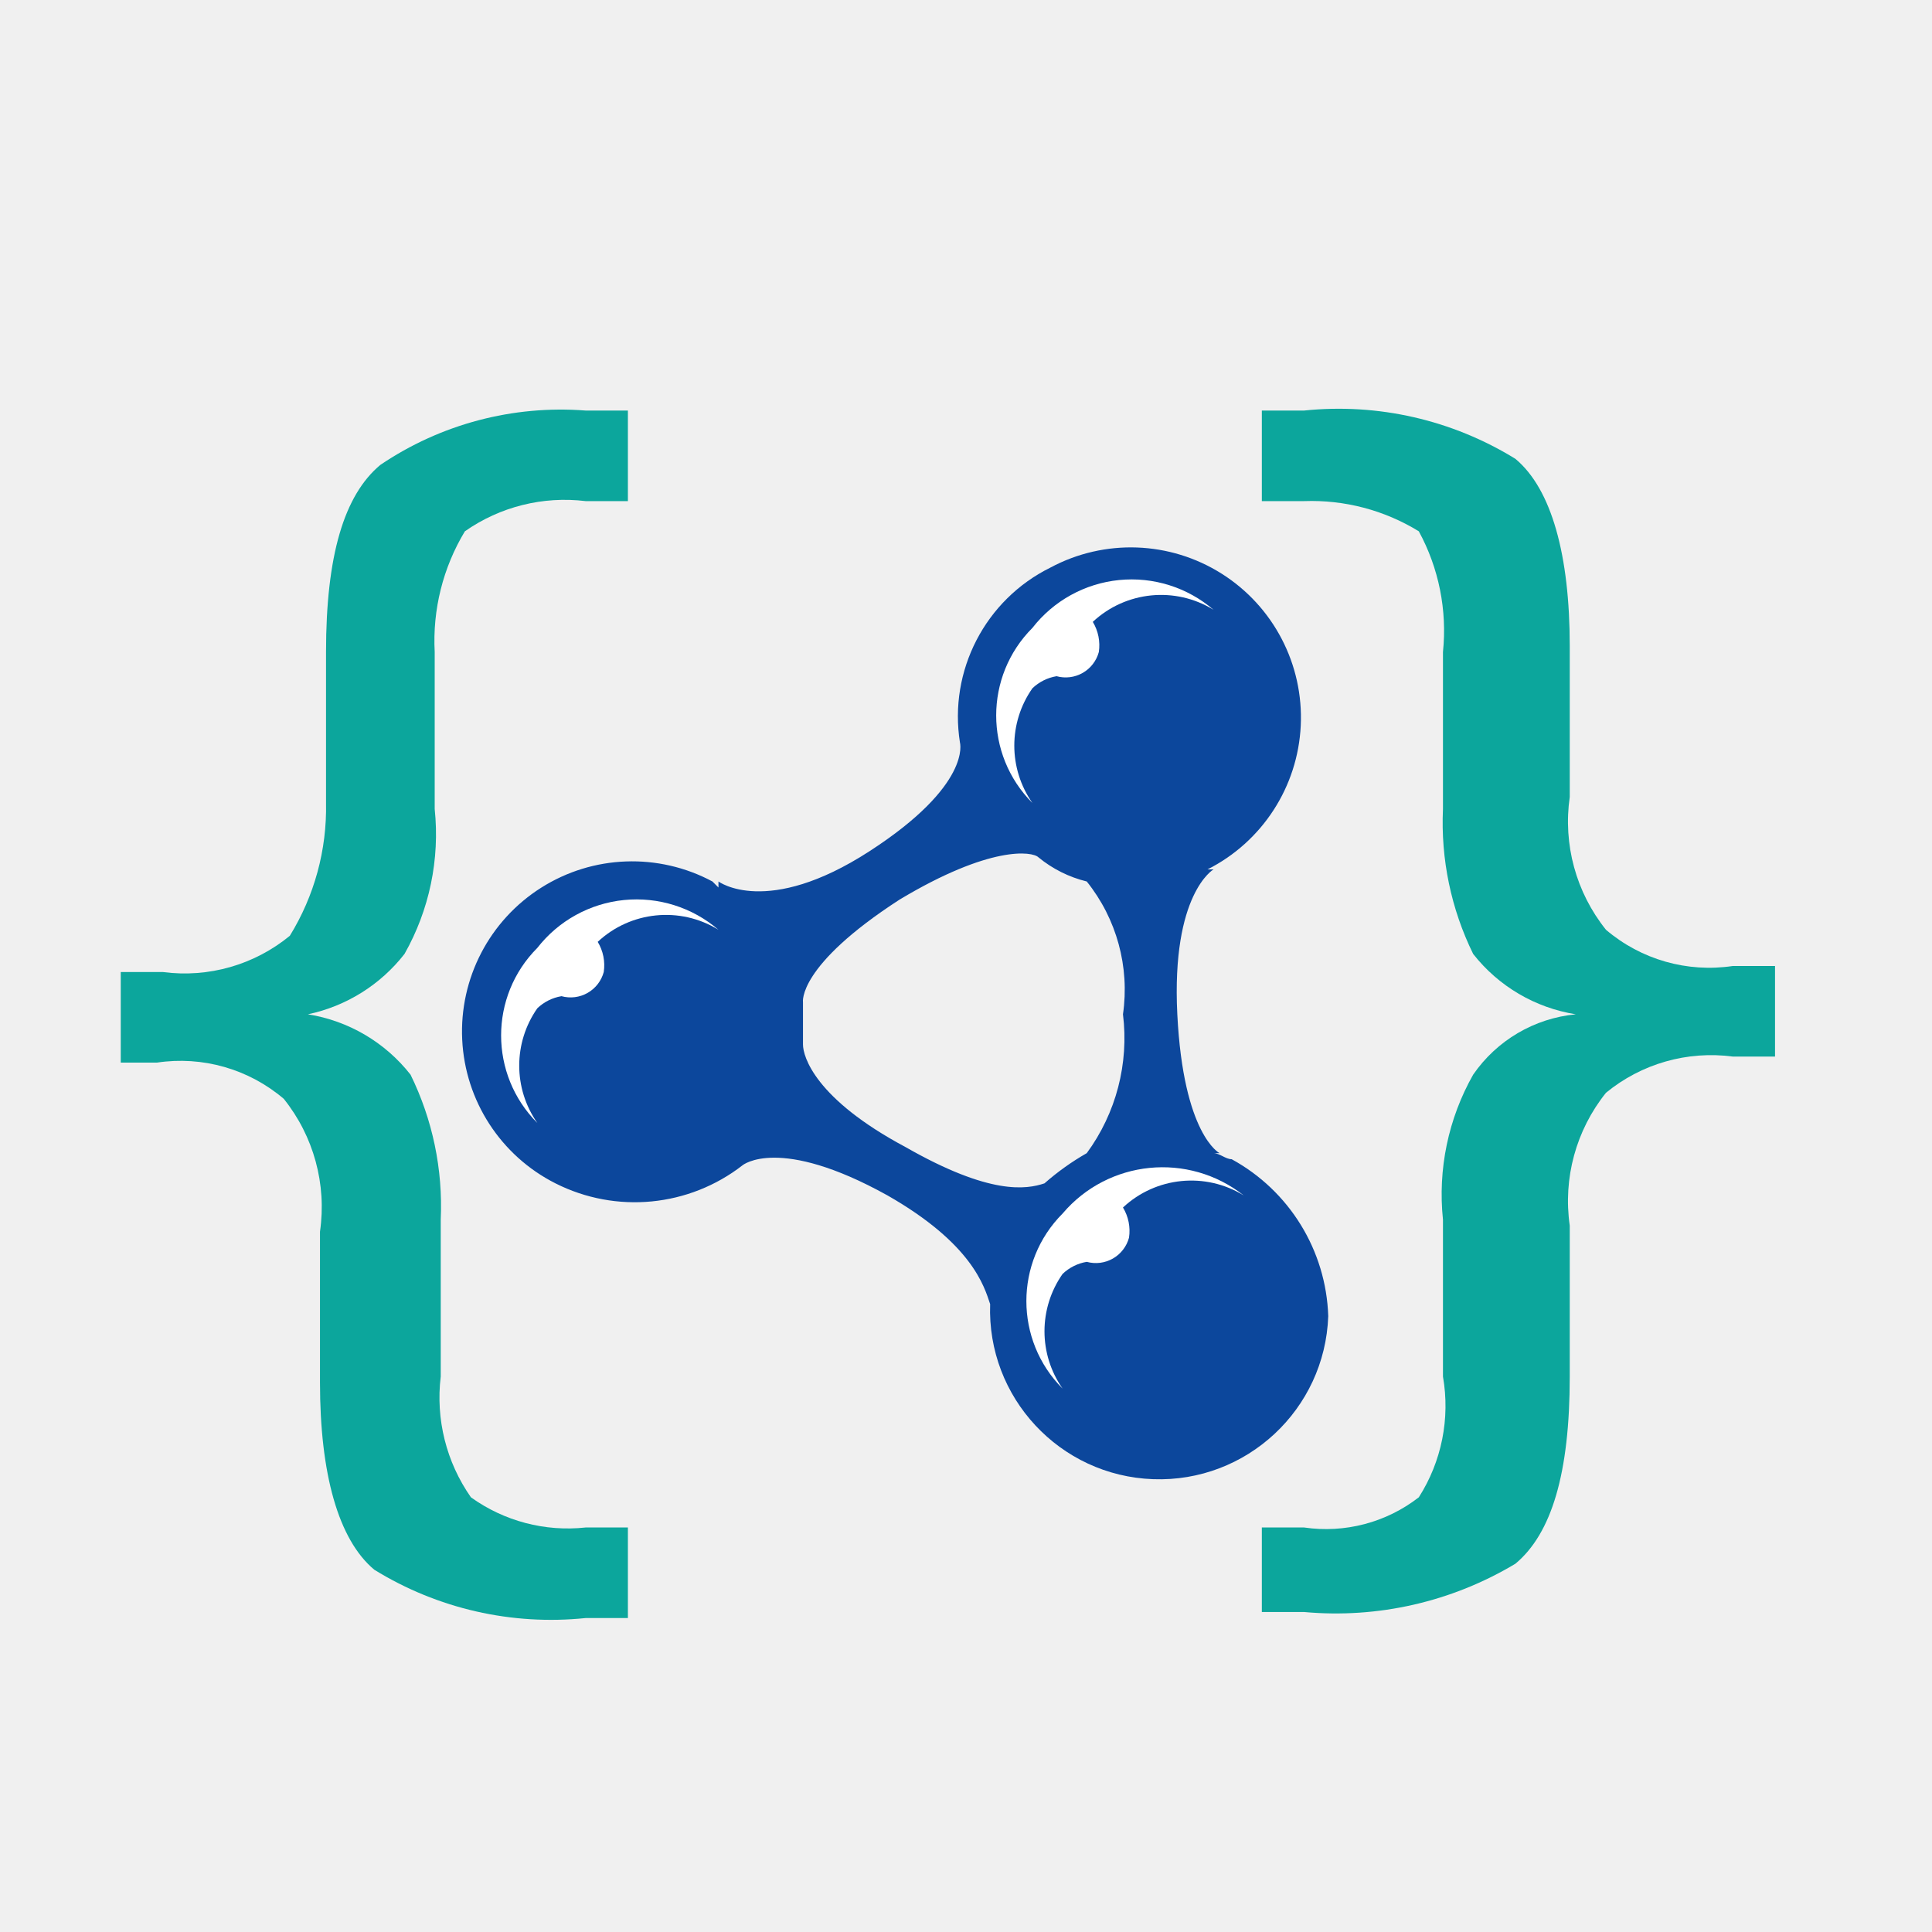
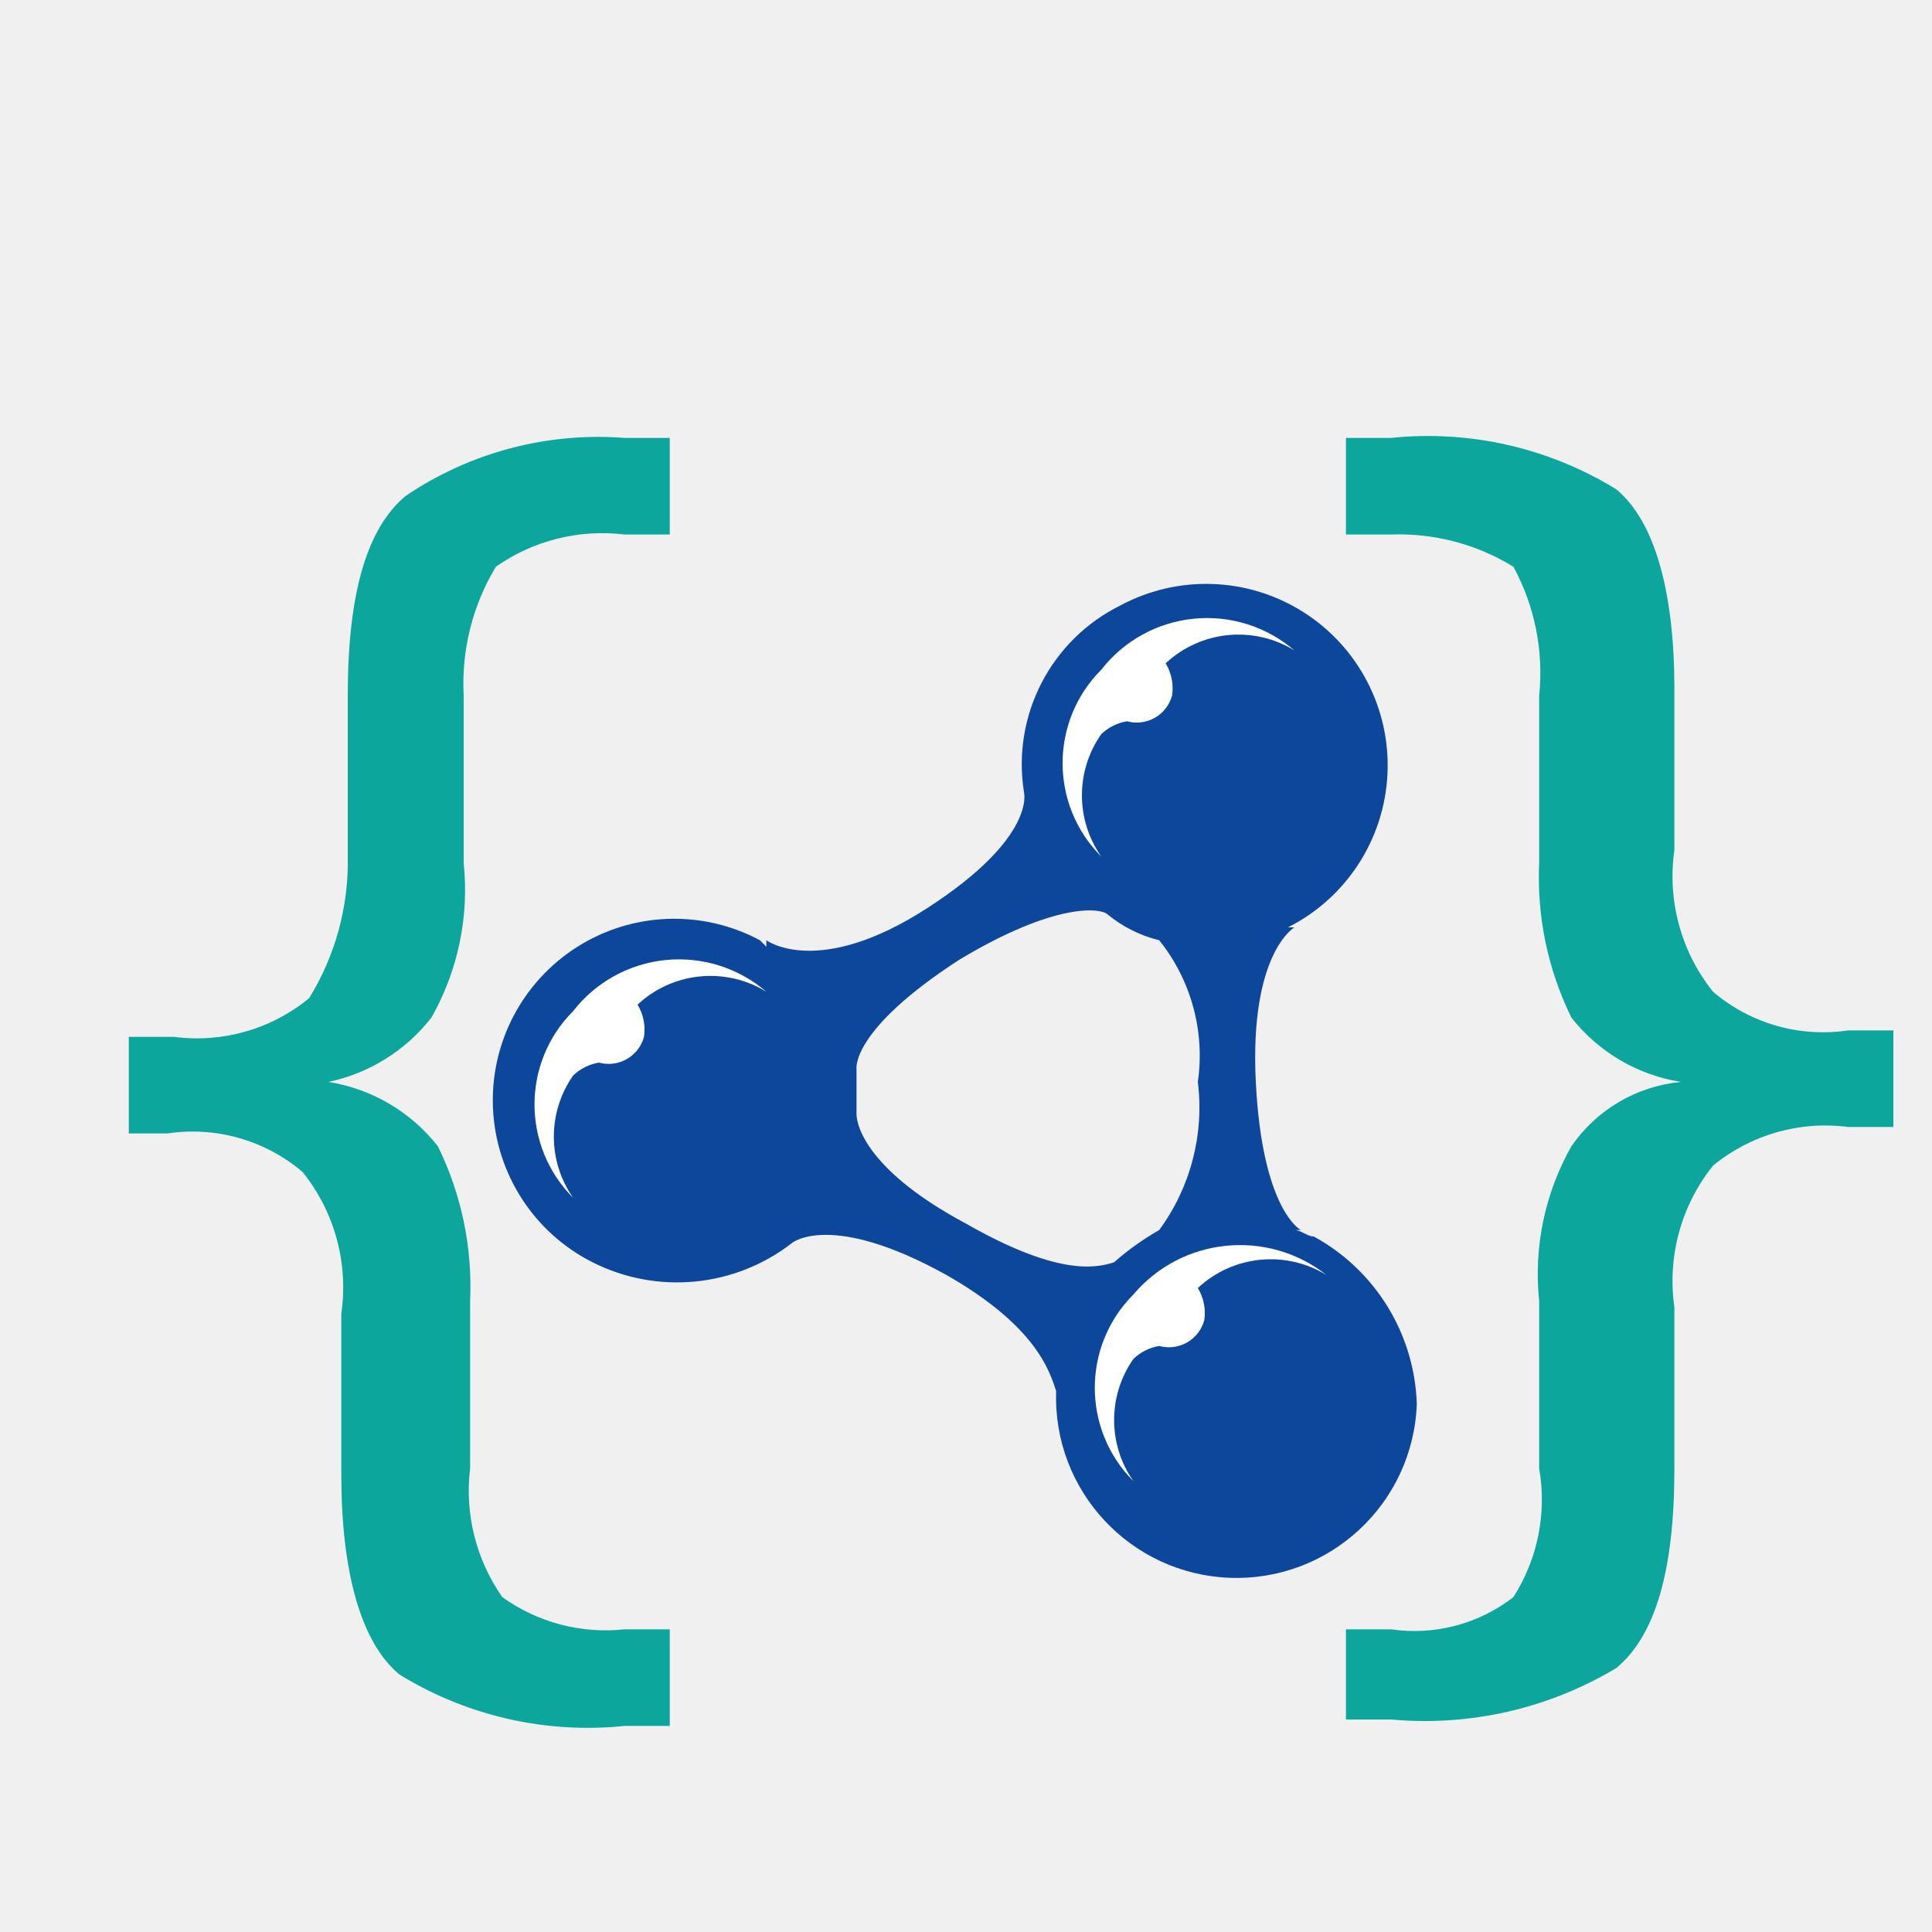
- <svg xmlns="http://www.w3.org/2000/svg" width="32px" height="32px" viewBox="0 0 32 32">
+ <svg xmlns="http://www.w3.org/2000/svg" width="32px" height="32px" viewBox="0 0 30 30">
  <path d="M10.4,25.3v1.5H9.7A5.57,5.57,0,0,1,6.2,26c-.6-.5-.9-1.6-.9-3.1V20.4a2.863,2.863,0,0,0-.6-2.2,2.635,2.635,0,0,0-2.1-.6H2V16.1h.7a2.743,2.743,0,0,0,2.1-.6,4.032,4.032,0,0,0,.6-2.2V10.8c0-1.6.3-2.6.9-3.1a5.332,5.332,0,0,1,3.4-.9h.7V8.3H9.7a2.877,2.877,0,0,0-2,.5,3.513,3.513,0,0,0-.5,2v2.6a4.025,4.025,0,0,1-.5,2.4,2.748,2.748,0,0,1-1.6,1,2.7,2.7,0,0,1,1.7,1,4.94,4.94,0,0,1,.5,2.4v2.6a2.877,2.877,0,0,0,.5,2,2.746,2.746,0,0,0,1.9.5Z" style="fill:#0ca69c" />
  <path d="M20.9,25.3h.7a2.506,2.506,0,0,0,1.9-.5,2.815,2.815,0,0,0,.4-2V20.2a4.025,4.025,0,0,1,.5-2.4,2.333,2.333,0,0,1,1.7-1,2.7,2.7,0,0,1-1.7-1,4.94,4.94,0,0,1-.5-2.4V10.8a3.444,3.444,0,0,0-.4-2,3.394,3.394,0,0,0-1.9-.5h-.7V6.8h.7a5.57,5.57,0,0,1,3.5.8c.6.5.9,1.6.9,3.1v2.5a2.863,2.863,0,0,0,.6,2.2,2.635,2.635,0,0,0,2.1.6h.7v1.5h-.7a2.743,2.743,0,0,0-2.1.6,2.863,2.863,0,0,0-.6,2.2v2.5c0,1.6-.3,2.6-.9,3.1a5.778,5.778,0,0,1-3.5.8h-.7Z" style="fill:#0ca69c" />
  <path d="M20.4,19.2c-.1,0-.2-.1-.3-.1h.1s-.6-.3-.7-2.3.6-2.4.6-2.4H20a2.818,2.818,0,1,0-2.6-5,2.752,2.752,0,0,0-1.5,2.9h0s.2.7-1.5,1.8-2.5.5-2.5.5v.1l-.1-.1a2.818,2.818,0,1,0-2.6,5,2.911,2.911,0,0,0,3.1-.3h0s.6-.5,2.4.5c1.4.8,1.6,1.5,1.7,1.8a2.8,2.8,0,1,0,5.6.2,3.076,3.076,0,0,0-1.6-2.6Zm-3.1.4c-.3.1-.9.2-2.3-.6-1.5-.8-1.7-1.5-1.7-1.7v-.7h0s-.1-.6,1.6-1.7c1.5-.9,2.2-.8,2.3-.7a2.01,2.01,0,0,0,.8.4,2.863,2.863,0,0,1,.6,2.2,3.216,3.216,0,0,1-.6,2.3,4.234,4.234,0,0,0-.7.5Z" style="fill:#0c479c" />
  <path d="M17.1,10.4a2.052,2.052,0,0,0,0,2.9,1.654,1.654,0,0,1,0-1.9.758.758,0,0,1,.4-.2h0a.569.569,0,0,0,.7-.4.749.749,0,0,0-.1-.5,1.657,1.657,0,0,1,2-.2h0A2.082,2.082,0,0,0,17.1,10.4Z" style="fill:#fff" />
  <path d="M8.9,15.7a2.052,2.052,0,0,0,0,2.9,1.654,1.654,0,0,1,0-1.9.758.758,0,0,1,.4-.2h0a.569.569,0,0,0,.7-.4.749.749,0,0,0-.1-.5,1.657,1.657,0,0,1,2-.2h0A2.082,2.082,0,0,0,8.9,15.7Z" style="fill:#fff" />
  <path d="M17.6,20.1a2.052,2.052,0,0,0,0,2.9,1.654,1.654,0,0,1,0-1.9.758.758,0,0,1,.4-.2h0a.569.569,0,0,0,.7-.4.749.749,0,0,0-.1-.5,1.657,1.657,0,0,1,2-.2h0A2.171,2.171,0,0,0,17.6,20.1Z" style="fill:#fff" />
</svg>
